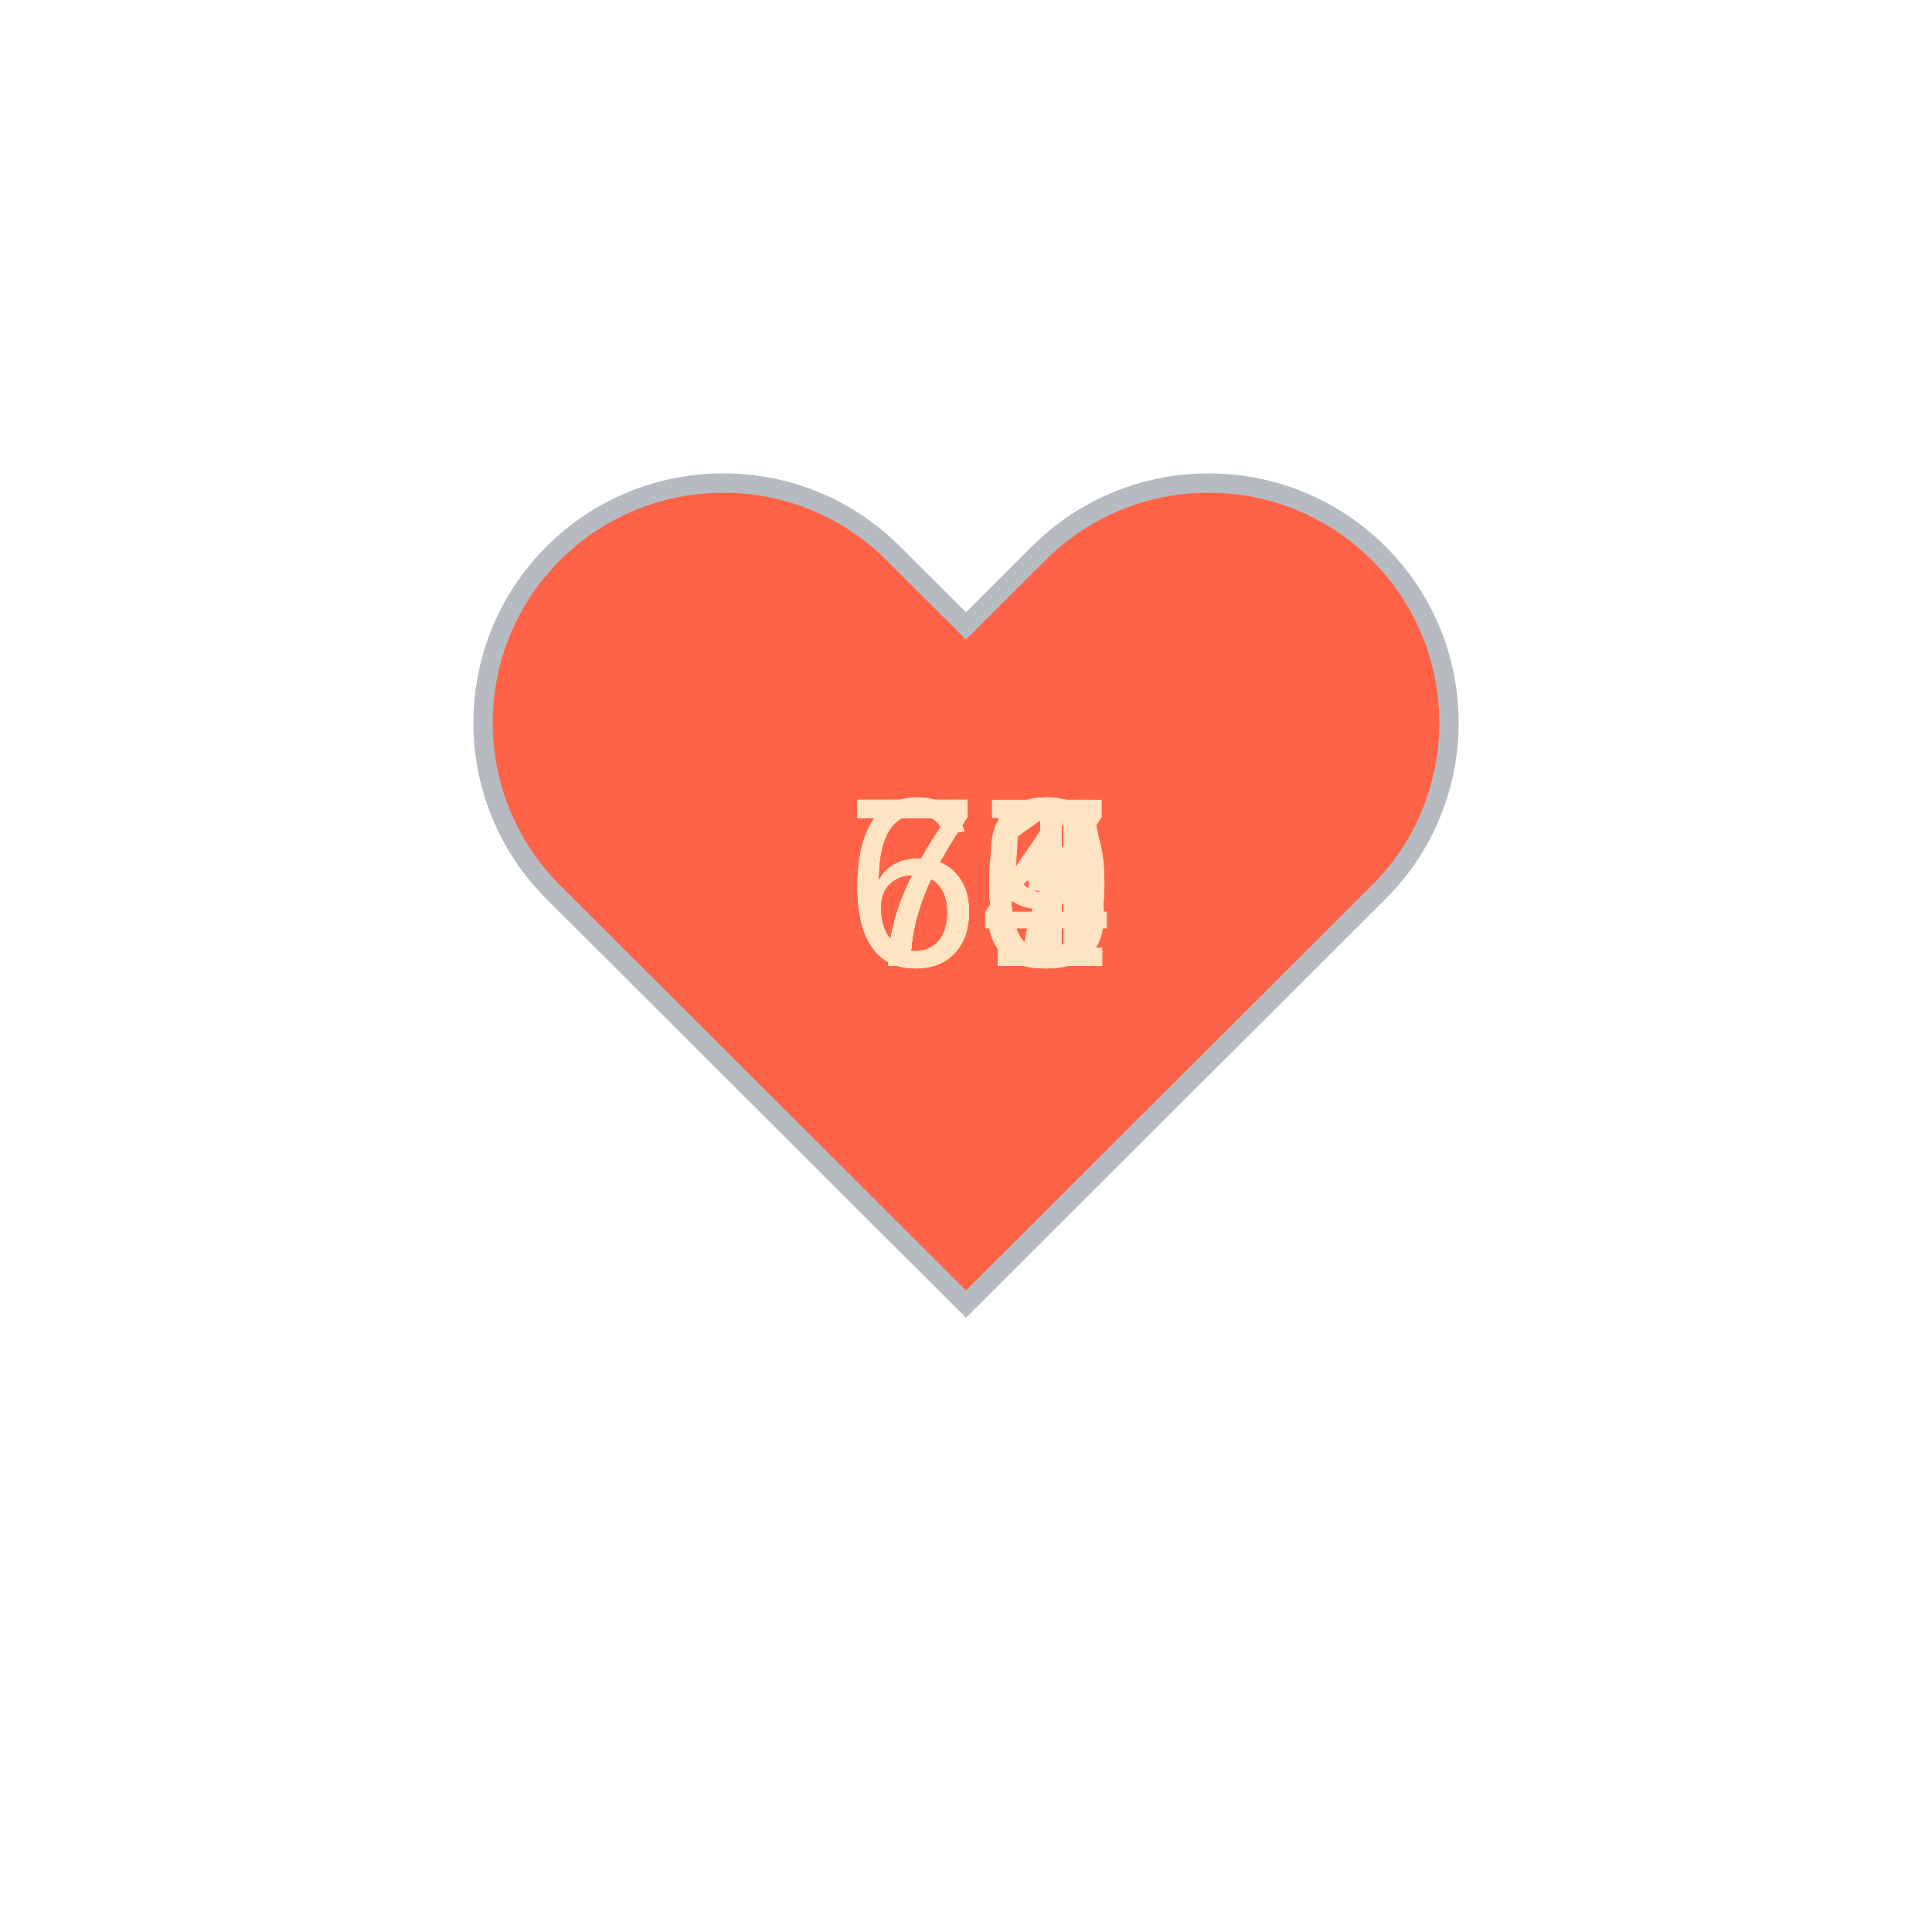
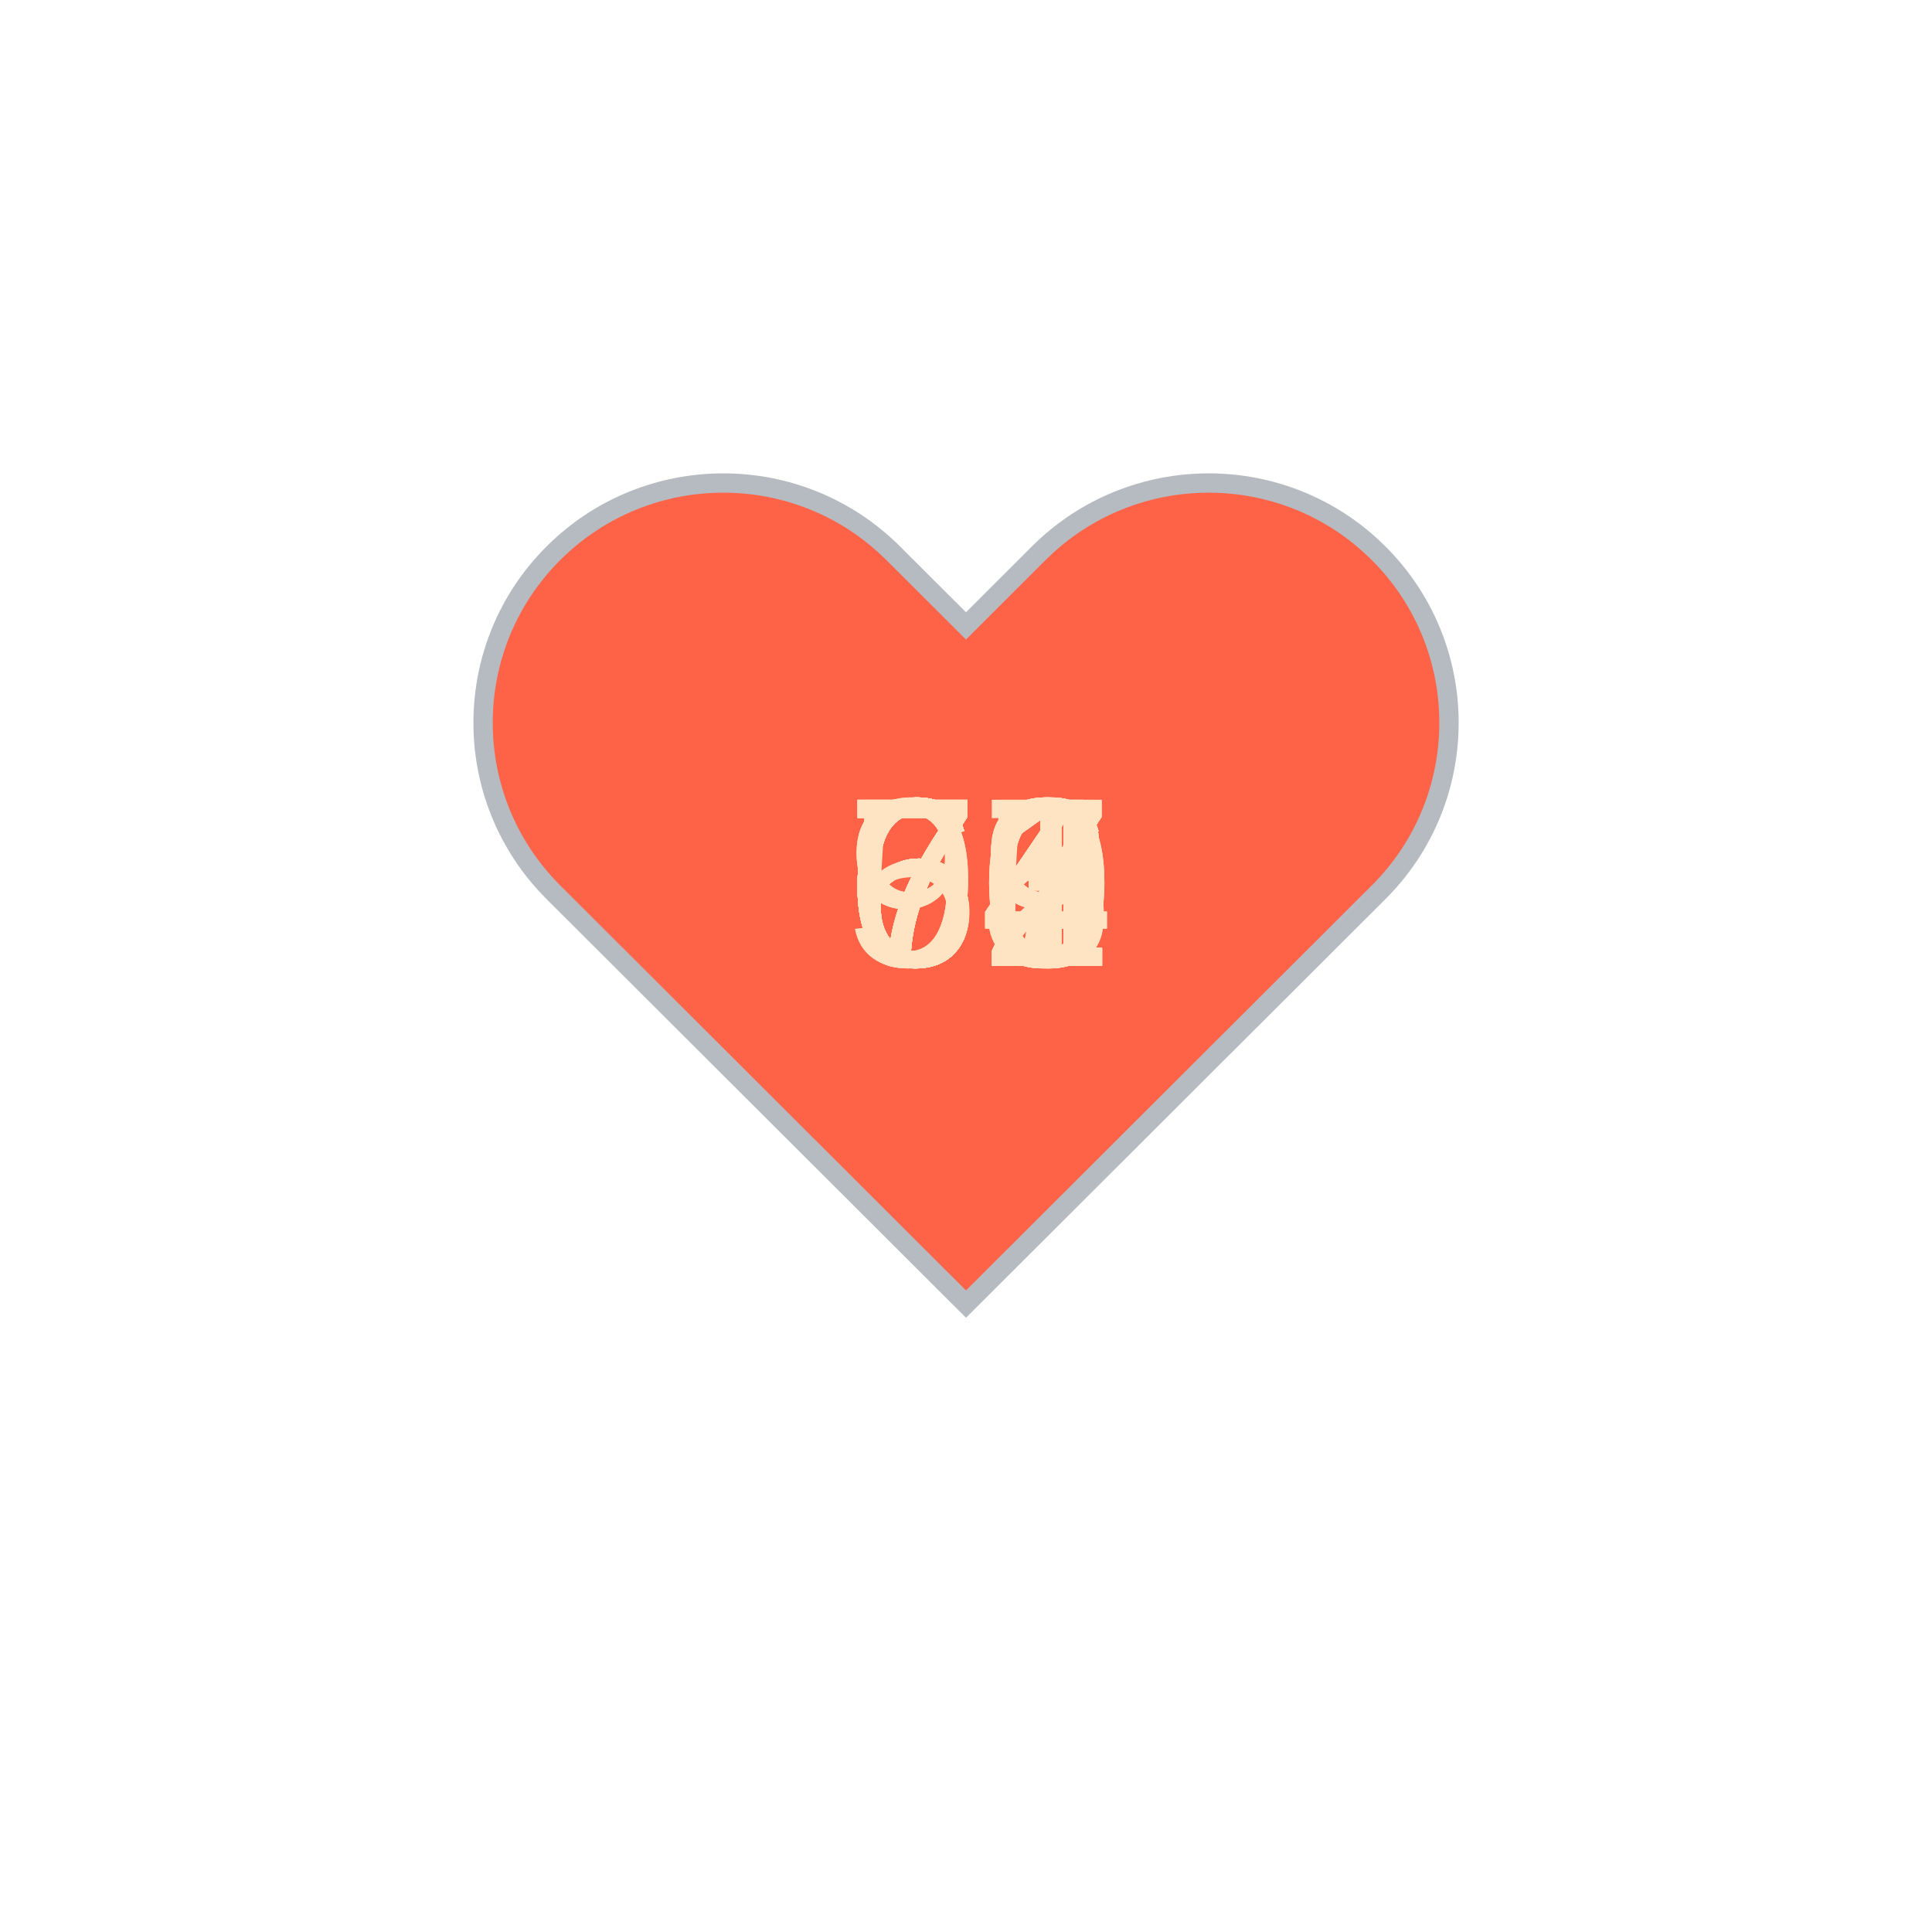
<svg xmlns="http://www.w3.org/2000/svg" baseProfile="full" height="150" version="1.1" viewBox="0,0,200,200" width="150">
  <defs />
  <g transform="translate(100 100)">
    <path d="M92.71,7.27L92.71,7.27c-9.71-9.69-25.46-9.69-35.18,0L50,14.79l-7.54-7.52C32.75-2.42,17-2.42,7.29,7.27v0 c-9.71,9.69-9.71,25.41,0,35.1L50,85l42.71-42.63C102.43,32.68,102.43,16.96,92.71,7.27z" fill="tomato" stroke="#B6BBC1" stroke-width="2" transform="translate(-50 -50)" />
    <animateTransform additive="sum" attributeName="transform" dur="1.2s" repeatCount="indefinite" type="scale" values="1; 1.5; 1.25; 1.5; 1.5; 1;" />
-     <text fill="bisque" style="font-size:25px; font-family:Arial" transform="translate(-12.5 0)">65<animate attributeName="visibility" dur="12.0s" keyTimes="0;0.1;0.2;0.3;0.4;0.5;0.6;0.7;0.8;0.9;1.0" repeatCount="indefinite" values="visible;hidden;hidden;hidden;hidden;hidden;hidden;hidden;hidden;hidden;hidden" />
+     <text fill="bisque" style="font-size:25px; font-family:Arial" transform="translate(-12.5 0)">54<animate attributeName="visibility" dur="28.8s" keyTimes="0;0.04;0.08;0.12;0.17;0.21;0.25;0.29;0.33;0.38;0.42;0.46;0.5;0.54;0.58;0.62;0.67;0.71;0.75;0.79;0.83;0.87;0.92;0.96;1.0" repeatCount="indefinite" values="visible;hidden;hidden;hidden;hidden;hidden;hidden;hidden;hidden;hidden;hidden;hidden;hidden;hidden;hidden;hidden;hidden;hidden;hidden;hidden;hidden;hidden;hidden;hidden;hidden" />
    </text>
-     <text fill="bisque" style="font-size:25px; font-family:Arial" transform="translate(-12.5 0)">70<animate attributeName="visibility" dur="12.0s" keyTimes="0;0.1;0.2;0.3;0.4;0.5;0.6;0.7;0.8;0.9;1.0" repeatCount="indefinite" values="hidden;visible;hidden;hidden;hidden;hidden;hidden;hidden;hidden;hidden;hidden" />
+     <text fill="bisque" style="font-size:25px; font-family:Arial" transform="translate(-12.5 0)">72<animate attributeName="visibility" dur="28.8s" keyTimes="0;0.04;0.08;0.12;0.17;0.21;0.25;0.29;0.33;0.38;0.42;0.46;0.5;0.54;0.58;0.62;0.67;0.71;0.75;0.79;0.83;0.87;0.92;0.96;1.0" repeatCount="indefinite" values="hidden;visible;hidden;hidden;hidden;hidden;hidden;hidden;hidden;hidden;hidden;hidden;hidden;hidden;hidden;hidden;hidden;hidden;hidden;hidden;hidden;hidden;hidden;hidden;hidden" />
    </text>
-     <text fill="bisque" style="font-size:25px; font-family:Arial" transform="translate(-12.5 0)">69<animate attributeName="visibility" dur="12.0s" keyTimes="0;0.1;0.2;0.3;0.4;0.5;0.6;0.7;0.8;0.9;1.0" repeatCount="indefinite" values="hidden;hidden;visible;hidden;hidden;hidden;hidden;hidden;hidden;hidden;hidden" />
+     <text fill="bisque" style="font-size:25px; font-family:Arial" transform="translate(-12.5 0)">66<animate attributeName="visibility" dur="28.8s" keyTimes="0;0.04;0.08;0.12;0.17;0.21;0.25;0.29;0.33;0.38;0.42;0.46;0.5;0.54;0.58;0.62;0.67;0.71;0.75;0.79;0.83;0.87;0.92;0.96;1.0" repeatCount="indefinite" values="hidden;hidden;visible;hidden;hidden;hidden;hidden;hidden;hidden;hidden;hidden;hidden;hidden;hidden;hidden;hidden;hidden;hidden;hidden;hidden;hidden;hidden;hidden;hidden;hidden" />
    </text>
-     <text fill="bisque" style="font-size:25px; font-family:Arial" transform="translate(-12.5 0)">73<animate attributeName="visibility" dur="12.0s" keyTimes="0;0.1;0.2;0.3;0.4;0.5;0.6;0.7;0.8;0.9;1.0" repeatCount="indefinite" values="hidden;hidden;hidden;visible;hidden;hidden;hidden;hidden;hidden;hidden;hidden" />
+     <text fill="bisque" style="font-size:25px; font-family:Arial" transform="translate(-12.5 0)">63<animate attributeName="visibility" dur="28.8s" keyTimes="0;0.04;0.08;0.12;0.17;0.21;0.25;0.29;0.33;0.38;0.42;0.46;0.5;0.54;0.58;0.62;0.67;0.71;0.75;0.79;0.83;0.87;0.92;0.96;1.0" repeatCount="indefinite" values="hidden;hidden;hidden;visible;hidden;hidden;hidden;hidden;hidden;hidden;hidden;hidden;hidden;hidden;hidden;hidden;hidden;hidden;hidden;hidden;hidden;hidden;hidden;hidden;hidden" />
    </text>
-     <text fill="bisque" style="font-size:25px; font-family:Arial" transform="translate(-12.5 0)">74<animate attributeName="visibility" dur="12.0s" keyTimes="0;0.1;0.2;0.3;0.4;0.5;0.6;0.7;0.8;0.9;1.0" repeatCount="indefinite" values="hidden;hidden;hidden;hidden;visible;hidden;hidden;hidden;hidden;hidden;hidden" />
+     <text fill="bisque" style="font-size:25px; font-family:Arial" transform="translate(-12.5 0)">66<animate attributeName="visibility" dur="28.8s" keyTimes="0;0.04;0.08;0.12;0.17;0.21;0.25;0.29;0.33;0.38;0.42;0.46;0.5;0.54;0.58;0.62;0.67;0.71;0.75;0.79;0.83;0.87;0.92;0.96;1.0" repeatCount="indefinite" values="hidden;hidden;hidden;hidden;visible;hidden;hidden;hidden;hidden;hidden;hidden;hidden;hidden;hidden;hidden;hidden;hidden;hidden;hidden;hidden;hidden;hidden;hidden;hidden;hidden" />
    </text>
-     <text fill="bisque" style="font-size:25px; font-family:Arial" transform="translate(-12.5 0)">70<animate attributeName="visibility" dur="12.0s" keyTimes="0;0.1;0.2;0.3;0.4;0.5;0.6;0.7;0.8;0.9;1.0" repeatCount="indefinite" values="hidden;hidden;hidden;hidden;hidden;visible;hidden;hidden;hidden;hidden;hidden" />
+     <text fill="bisque" style="font-size:25px; font-family:Arial" transform="translate(-12.5 0)">62<animate attributeName="visibility" dur="28.8s" keyTimes="0;0.04;0.08;0.12;0.17;0.21;0.25;0.29;0.33;0.38;0.42;0.46;0.5;0.54;0.58;0.62;0.67;0.71;0.75;0.79;0.83;0.87;0.92;0.96;1.0" repeatCount="indefinite" values="hidden;hidden;hidden;hidden;hidden;visible;hidden;hidden;hidden;hidden;hidden;hidden;hidden;hidden;hidden;hidden;hidden;hidden;hidden;hidden;hidden;hidden;hidden;hidden;hidden" />
    </text>
-     <text fill="bisque" style="font-size:25px; font-family:Arial" transform="translate(-12.5 0)">67<animate attributeName="visibility" dur="12.0s" keyTimes="0;0.1;0.2;0.3;0.4;0.5;0.6;0.7;0.8;0.9;1.0" repeatCount="indefinite" values="hidden;hidden;hidden;hidden;hidden;hidden;visible;hidden;hidden;hidden;hidden" />
+     <text fill="bisque" style="font-size:25px; font-family:Arial" transform="translate(-12.5 0)">66<animate attributeName="visibility" dur="28.8s" keyTimes="0;0.04;0.08;0.12;0.17;0.21;0.25;0.29;0.33;0.38;0.42;0.46;0.5;0.54;0.58;0.62;0.67;0.71;0.75;0.79;0.83;0.87;0.92;0.96;1.0" repeatCount="indefinite" values="hidden;hidden;hidden;hidden;hidden;hidden;visible;hidden;hidden;hidden;hidden;hidden;hidden;hidden;hidden;hidden;hidden;hidden;hidden;hidden;hidden;hidden;hidden;hidden;hidden" />
    </text>
-     <text fill="bisque" style="font-size:25px; font-family:Arial" transform="translate(-12.5 0)">71<animate attributeName="visibility" dur="12.0s" keyTimes="0;0.1;0.2;0.3;0.4;0.5;0.6;0.7;0.8;0.9;1.0" repeatCount="indefinite" values="hidden;hidden;hidden;hidden;hidden;hidden;hidden;visible;hidden;hidden;hidden" />
+     <text fill="bisque" style="font-size:25px; font-family:Arial" transform="translate(-12.5 0)">67<animate attributeName="visibility" dur="28.8s" keyTimes="0;0.04;0.08;0.12;0.17;0.21;0.25;0.29;0.33;0.38;0.42;0.46;0.5;0.54;0.58;0.62;0.67;0.71;0.75;0.79;0.83;0.87;0.92;0.96;1.0" repeatCount="indefinite" values="hidden;hidden;hidden;hidden;hidden;hidden;hidden;visible;hidden;hidden;hidden;hidden;hidden;hidden;hidden;hidden;hidden;hidden;hidden;hidden;hidden;hidden;hidden;hidden;hidden" />
    </text>
-     <text fill="bisque" style="font-size:25px; font-family:Arial" transform="translate(-12.5 0)">71<animate attributeName="visibility" dur="12.0s" keyTimes="0;0.1;0.2;0.3;0.4;0.5;0.6;0.7;0.8;0.9;1.0" repeatCount="indefinite" values="hidden;hidden;hidden;hidden;hidden;hidden;hidden;hidden;visible;hidden;hidden" />
+     <text fill="bisque" style="font-size:25px; font-family:Arial" transform="translate(-12.5 0)">64<animate attributeName="visibility" dur="28.8s" keyTimes="0;0.04;0.08;0.12;0.17;0.21;0.25;0.29;0.33;0.38;0.42;0.46;0.5;0.54;0.58;0.62;0.67;0.71;0.75;0.79;0.83;0.87;0.92;0.96;1.0" repeatCount="indefinite" values="hidden;hidden;hidden;hidden;hidden;hidden;hidden;hidden;visible;hidden;hidden;hidden;hidden;hidden;hidden;hidden;hidden;hidden;hidden;hidden;hidden;hidden;hidden;hidden;hidden" />
    </text>
-     <text fill="bisque" style="font-size:25px; font-family:Arial" transform="translate(-12.5 0)">71<animate attributeName="visibility" dur="12.0s" keyTimes="0;0.1;0.2;0.3;0.4;0.5;0.6;0.7;0.8;0.9;1.0" repeatCount="indefinite" values="hidden;hidden;hidden;hidden;hidden;hidden;hidden;hidden;hidden;visible;hidden" />
+     <text fill="bisque" style="font-size:25px; font-family:Arial" transform="translate(-12.5 0)">91<animate attributeName="visibility" dur="28.8s" keyTimes="0;0.04;0.08;0.12;0.17;0.21;0.25;0.29;0.33;0.38;0.42;0.46;0.5;0.54;0.58;0.62;0.67;0.71;0.75;0.79;0.83;0.87;0.92;0.96;1.0" repeatCount="indefinite" values="hidden;hidden;hidden;hidden;hidden;hidden;hidden;hidden;hidden;visible;hidden;hidden;hidden;hidden;hidden;hidden;hidden;hidden;hidden;hidden;hidden;hidden;hidden;hidden;hidden" />
+     </text>
+     <text fill="bisque" style="font-size:25px; font-family:Arial" transform="translate(-12.5 0)">94<animate attributeName="visibility" dur="28.8s" keyTimes="0;0.04;0.08;0.12;0.17;0.21;0.25;0.29;0.33;0.38;0.42;0.46;0.5;0.54;0.58;0.62;0.67;0.71;0.75;0.79;0.83;0.87;0.92;0.96;1.0" repeatCount="indefinite" values="hidden;hidden;hidden;hidden;hidden;hidden;hidden;hidden;hidden;hidden;visible;hidden;hidden;hidden;hidden;hidden;hidden;hidden;hidden;hidden;hidden;hidden;hidden;hidden;hidden" />
+     </text>
+     <text fill="bisque" style="font-size:25px; font-family:Arial" transform="translate(-12.5 0)">69<animate attributeName="visibility" dur="28.8s" keyTimes="0;0.04;0.08;0.12;0.17;0.21;0.25;0.29;0.33;0.38;0.42;0.46;0.5;0.54;0.58;0.62;0.67;0.71;0.75;0.79;0.83;0.87;0.92;0.96;1.0" repeatCount="indefinite" values="hidden;hidden;hidden;hidden;hidden;hidden;hidden;hidden;hidden;hidden;hidden;visible;hidden;hidden;hidden;hidden;hidden;hidden;hidden;hidden;hidden;hidden;hidden;hidden;hidden" />
+     </text>
+     <text fill="bisque" style="font-size:25px; font-family:Arial" transform="translate(-12.5 0)">69<animate attributeName="visibility" dur="28.8s" keyTimes="0;0.04;0.08;0.12;0.17;0.21;0.25;0.29;0.33;0.38;0.42;0.46;0.5;0.54;0.58;0.62;0.67;0.71;0.75;0.79;0.83;0.87;0.92;0.96;1.0" repeatCount="indefinite" values="hidden;hidden;hidden;hidden;hidden;hidden;hidden;hidden;hidden;hidden;hidden;hidden;visible;hidden;hidden;hidden;hidden;hidden;hidden;hidden;hidden;hidden;hidden;hidden;hidden" />
+     </text>
+     <text fill="bisque" style="font-size:25px; font-family:Arial" transform="translate(-12.5 0)">66<animate attributeName="visibility" dur="28.8s" keyTimes="0;0.04;0.08;0.12;0.17;0.21;0.25;0.29;0.33;0.38;0.42;0.46;0.5;0.54;0.58;0.62;0.67;0.71;0.75;0.79;0.83;0.87;0.92;0.96;1.0" repeatCount="indefinite" values="hidden;hidden;hidden;hidden;hidden;hidden;hidden;hidden;hidden;hidden;hidden;hidden;hidden;visible;hidden;hidden;hidden;hidden;hidden;hidden;hidden;hidden;hidden;hidden;hidden" />
+     </text>
+     <text fill="bisque" style="font-size:25px; font-family:Arial" transform="translate(-12.5 0)">65<animate attributeName="visibility" dur="28.8s" keyTimes="0;0.04;0.08;0.12;0.17;0.21;0.25;0.29;0.33;0.38;0.42;0.46;0.5;0.54;0.58;0.62;0.67;0.71;0.75;0.79;0.83;0.87;0.92;0.96;1.0" repeatCount="indefinite" values="hidden;hidden;hidden;hidden;hidden;hidden;hidden;hidden;hidden;hidden;hidden;hidden;hidden;hidden;visible;hidden;hidden;hidden;hidden;hidden;hidden;hidden;hidden;hidden;hidden" />
+     </text>
+     <text fill="bisque" style="font-size:25px; font-family:Arial" transform="translate(-12.5 0)">70<animate attributeName="visibility" dur="28.8s" keyTimes="0;0.04;0.08;0.12;0.17;0.21;0.25;0.29;0.33;0.38;0.42;0.46;0.5;0.54;0.58;0.62;0.67;0.71;0.75;0.79;0.83;0.87;0.92;0.96;1.0" repeatCount="indefinite" values="hidden;hidden;hidden;hidden;hidden;hidden;hidden;hidden;hidden;hidden;hidden;hidden;hidden;hidden;hidden;visible;hidden;hidden;hidden;hidden;hidden;hidden;hidden;hidden;hidden" />
+     </text>
+     <text fill="bisque" style="font-size:25px; font-family:Arial" transform="translate(-12.5 0)">69<animate attributeName="visibility" dur="28.8s" keyTimes="0;0.04;0.08;0.12;0.17;0.21;0.25;0.29;0.33;0.38;0.42;0.46;0.5;0.54;0.58;0.62;0.67;0.71;0.75;0.79;0.83;0.87;0.92;0.96;1.0" repeatCount="indefinite" values="hidden;hidden;hidden;hidden;hidden;hidden;hidden;hidden;hidden;hidden;hidden;hidden;hidden;hidden;hidden;hidden;visible;hidden;hidden;hidden;hidden;hidden;hidden;hidden;hidden" />
+     </text>
+     <text fill="bisque" style="font-size:25px; font-family:Arial" transform="translate(-12.5 0)">73<animate attributeName="visibility" dur="28.8s" keyTimes="0;0.04;0.08;0.12;0.17;0.21;0.25;0.29;0.33;0.38;0.42;0.46;0.5;0.54;0.58;0.62;0.67;0.71;0.75;0.79;0.83;0.87;0.92;0.96;1.0" repeatCount="indefinite" values="hidden;hidden;hidden;hidden;hidden;hidden;hidden;hidden;hidden;hidden;hidden;hidden;hidden;hidden;hidden;hidden;hidden;visible;hidden;hidden;hidden;hidden;hidden;hidden;hidden" />
+     </text>
+     <text fill="bisque" style="font-size:25px; font-family:Arial" transform="translate(-12.5 0)">74<animate attributeName="visibility" dur="28.8s" keyTimes="0;0.04;0.08;0.12;0.17;0.21;0.25;0.29;0.33;0.38;0.42;0.46;0.5;0.54;0.58;0.62;0.67;0.71;0.75;0.79;0.83;0.87;0.92;0.96;1.0" repeatCount="indefinite" values="hidden;hidden;hidden;hidden;hidden;hidden;hidden;hidden;hidden;hidden;hidden;hidden;hidden;hidden;hidden;hidden;hidden;hidden;visible;hidden;hidden;hidden;hidden;hidden;hidden" />
+     </text>
+     <text fill="bisque" style="font-size:25px; font-family:Arial" transform="translate(-12.5 0)">70<animate attributeName="visibility" dur="28.8s" keyTimes="0;0.04;0.08;0.12;0.17;0.21;0.25;0.29;0.33;0.38;0.42;0.46;0.5;0.54;0.58;0.62;0.67;0.71;0.75;0.79;0.83;0.87;0.92;0.96;1.0" repeatCount="indefinite" values="hidden;hidden;hidden;hidden;hidden;hidden;hidden;hidden;hidden;hidden;hidden;hidden;hidden;hidden;hidden;hidden;hidden;hidden;hidden;visible;hidden;hidden;hidden;hidden;hidden" />
+     </text>
+     <text fill="bisque" style="font-size:25px; font-family:Arial" transform="translate(-12.5 0)">67<animate attributeName="visibility" dur="28.8s" keyTimes="0;0.04;0.08;0.12;0.17;0.21;0.25;0.29;0.33;0.38;0.42;0.46;0.5;0.54;0.58;0.62;0.67;0.71;0.75;0.79;0.83;0.87;0.92;0.96;1.0" repeatCount="indefinite" values="hidden;hidden;hidden;hidden;hidden;hidden;hidden;hidden;hidden;hidden;hidden;hidden;hidden;hidden;hidden;hidden;hidden;hidden;hidden;hidden;visible;hidden;hidden;hidden;hidden" />
+     </text>
+     <text fill="bisque" style="font-size:25px; font-family:Arial" transform="translate(-12.5 0)">71<animate attributeName="visibility" dur="28.8s" keyTimes="0;0.04;0.08;0.12;0.17;0.21;0.25;0.29;0.33;0.38;0.42;0.46;0.5;0.54;0.58;0.62;0.67;0.71;0.75;0.79;0.83;0.87;0.92;0.96;1.0" repeatCount="indefinite" values="hidden;hidden;hidden;hidden;hidden;hidden;hidden;hidden;hidden;hidden;hidden;hidden;hidden;hidden;hidden;hidden;hidden;hidden;hidden;hidden;hidden;visible;hidden;hidden;hidden" />
+     </text>
+     <text fill="bisque" style="font-size:25px; font-family:Arial" transform="translate(-12.5 0)">71<animate attributeName="visibility" dur="28.8s" keyTimes="0;0.04;0.08;0.12;0.17;0.21;0.25;0.29;0.33;0.38;0.42;0.46;0.5;0.54;0.58;0.62;0.67;0.71;0.75;0.79;0.83;0.87;0.92;0.96;1.0" repeatCount="indefinite" values="hidden;hidden;hidden;hidden;hidden;hidden;hidden;hidden;hidden;hidden;hidden;hidden;hidden;hidden;hidden;hidden;hidden;hidden;hidden;hidden;hidden;hidden;visible;hidden;hidden" />
+     </text>
+     <text fill="bisque" style="font-size:25px; font-family:Arial" transform="translate(-12.5 0)">71<animate attributeName="visibility" dur="28.8s" keyTimes="0;0.04;0.08;0.12;0.17;0.21;0.25;0.29;0.33;0.38;0.42;0.46;0.5;0.54;0.58;0.62;0.67;0.71;0.75;0.79;0.83;0.87;0.92;0.96;1.0" repeatCount="indefinite" values="hidden;hidden;hidden;hidden;hidden;hidden;hidden;hidden;hidden;hidden;hidden;hidden;hidden;hidden;hidden;hidden;hidden;hidden;hidden;hidden;hidden;hidden;hidden;visible;hidden" />
    </text>
  </g>
</svg>
